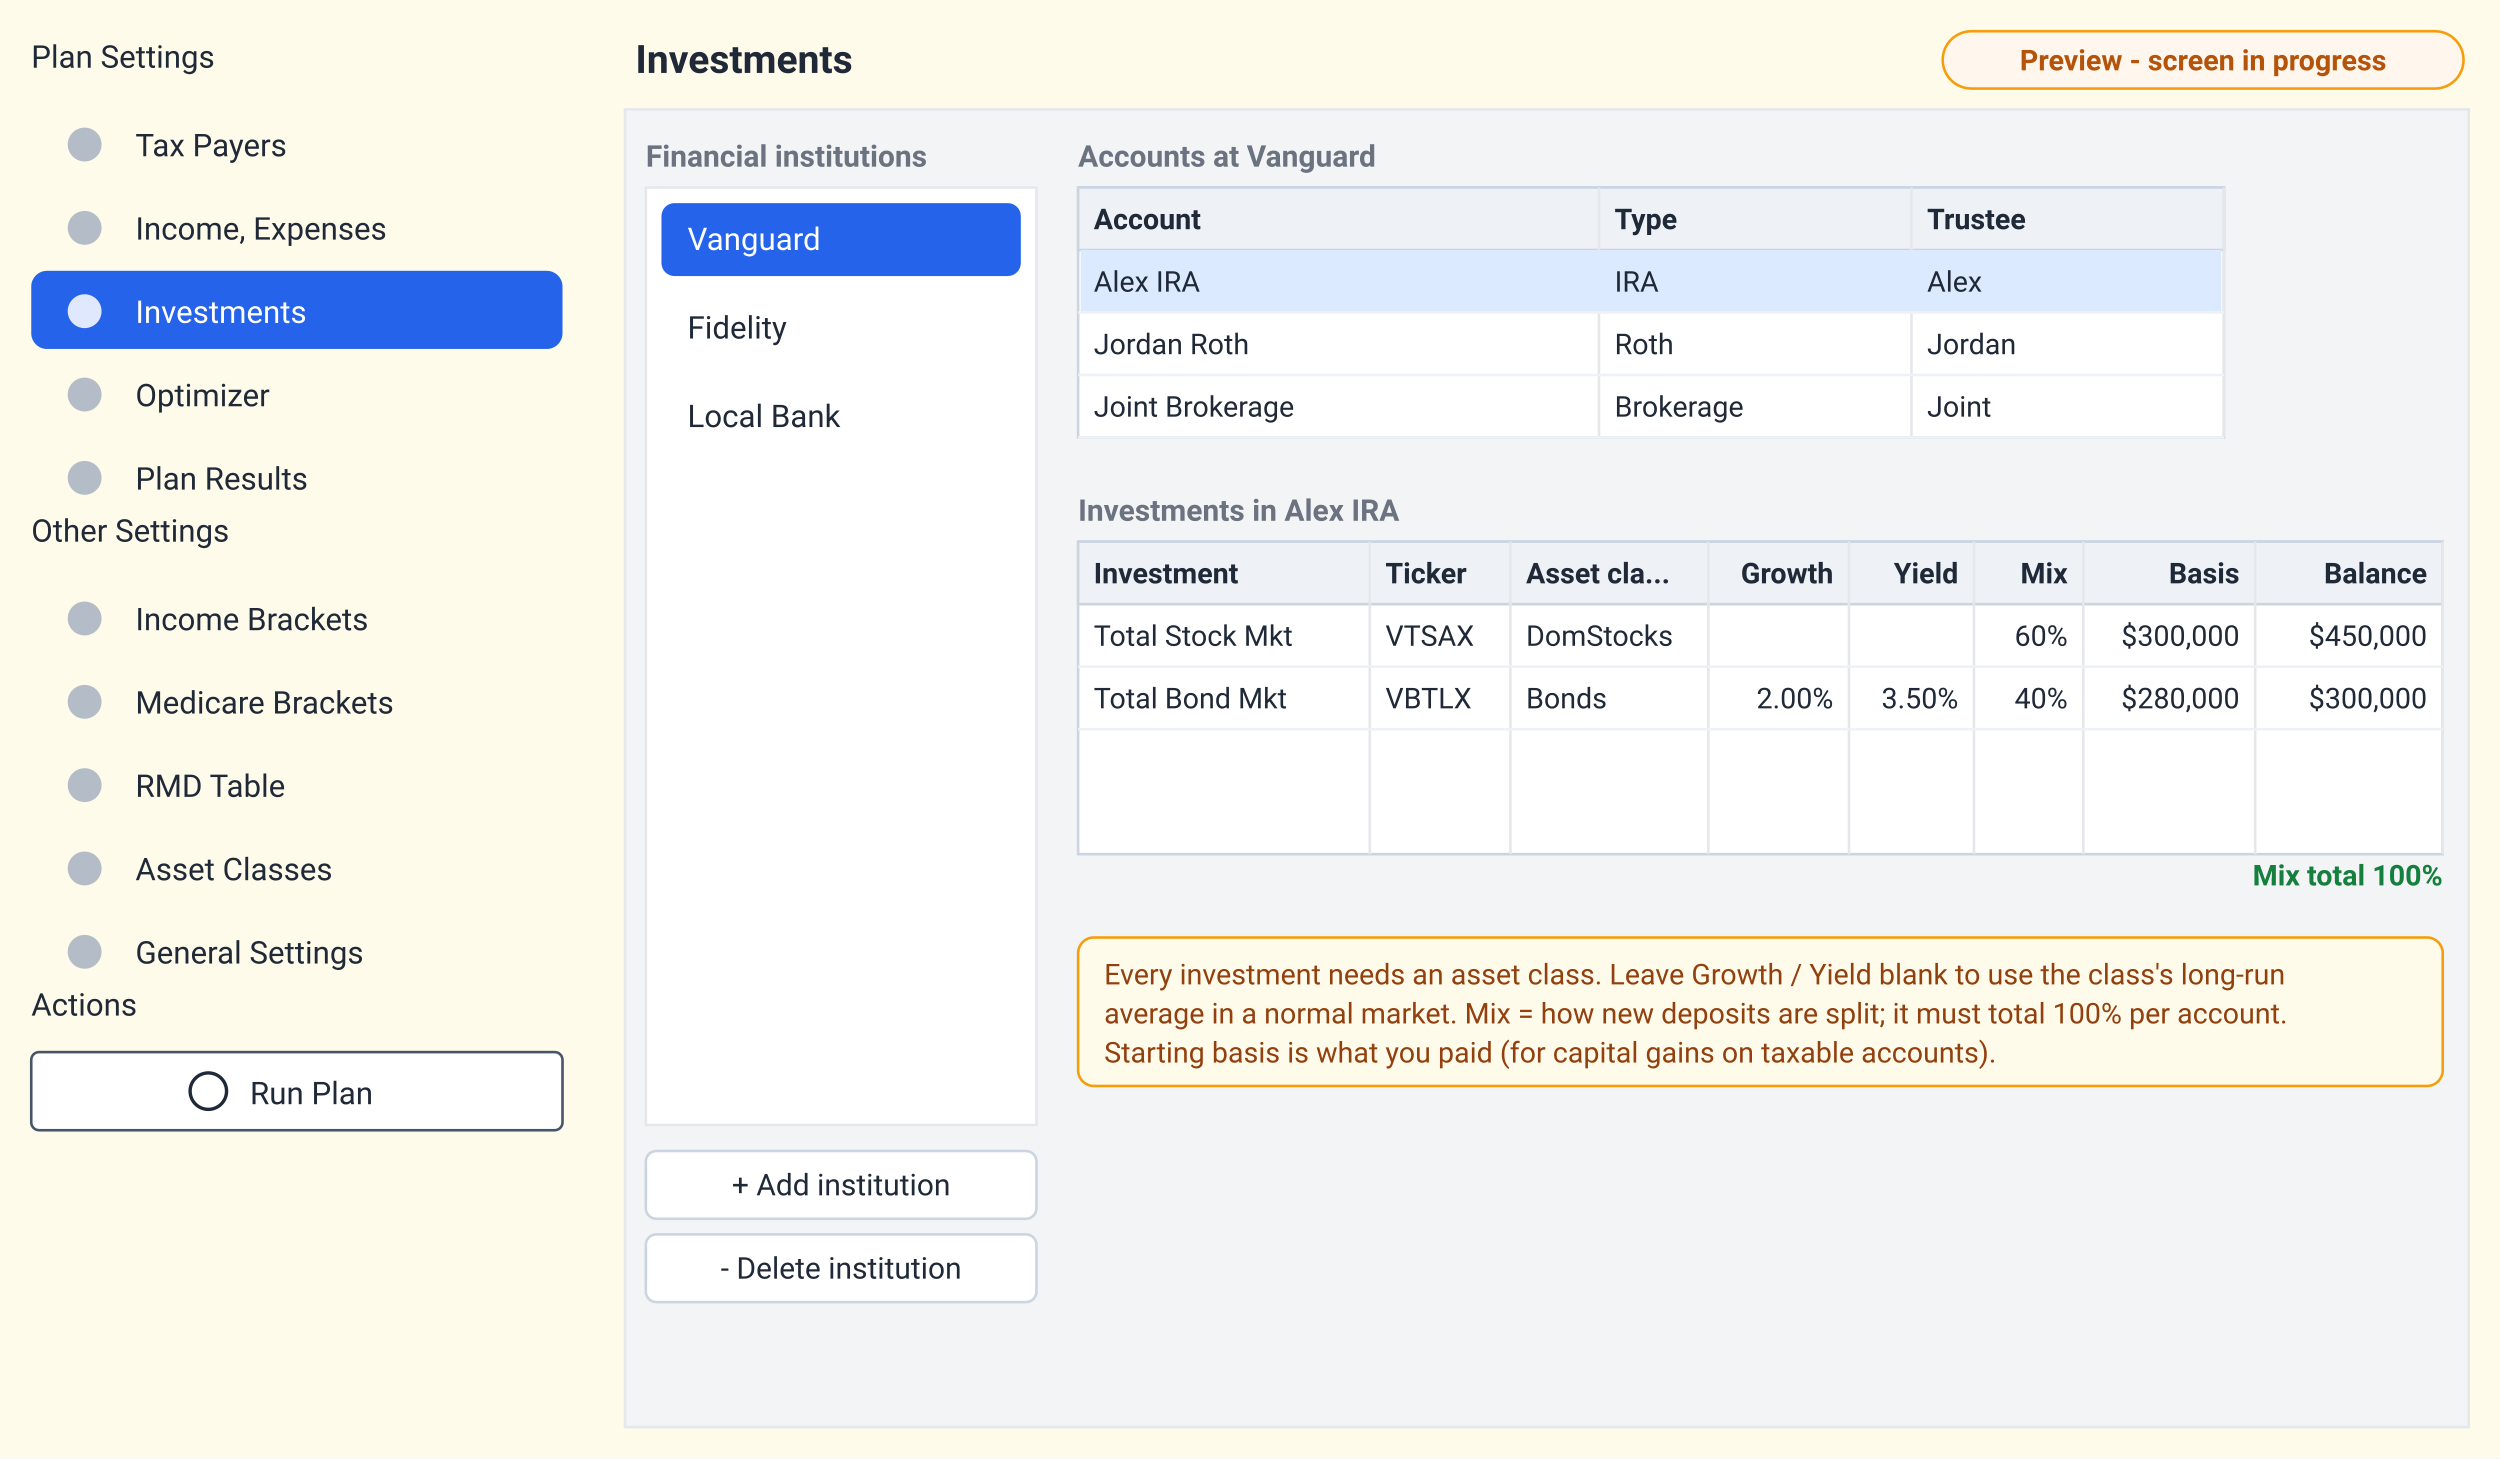
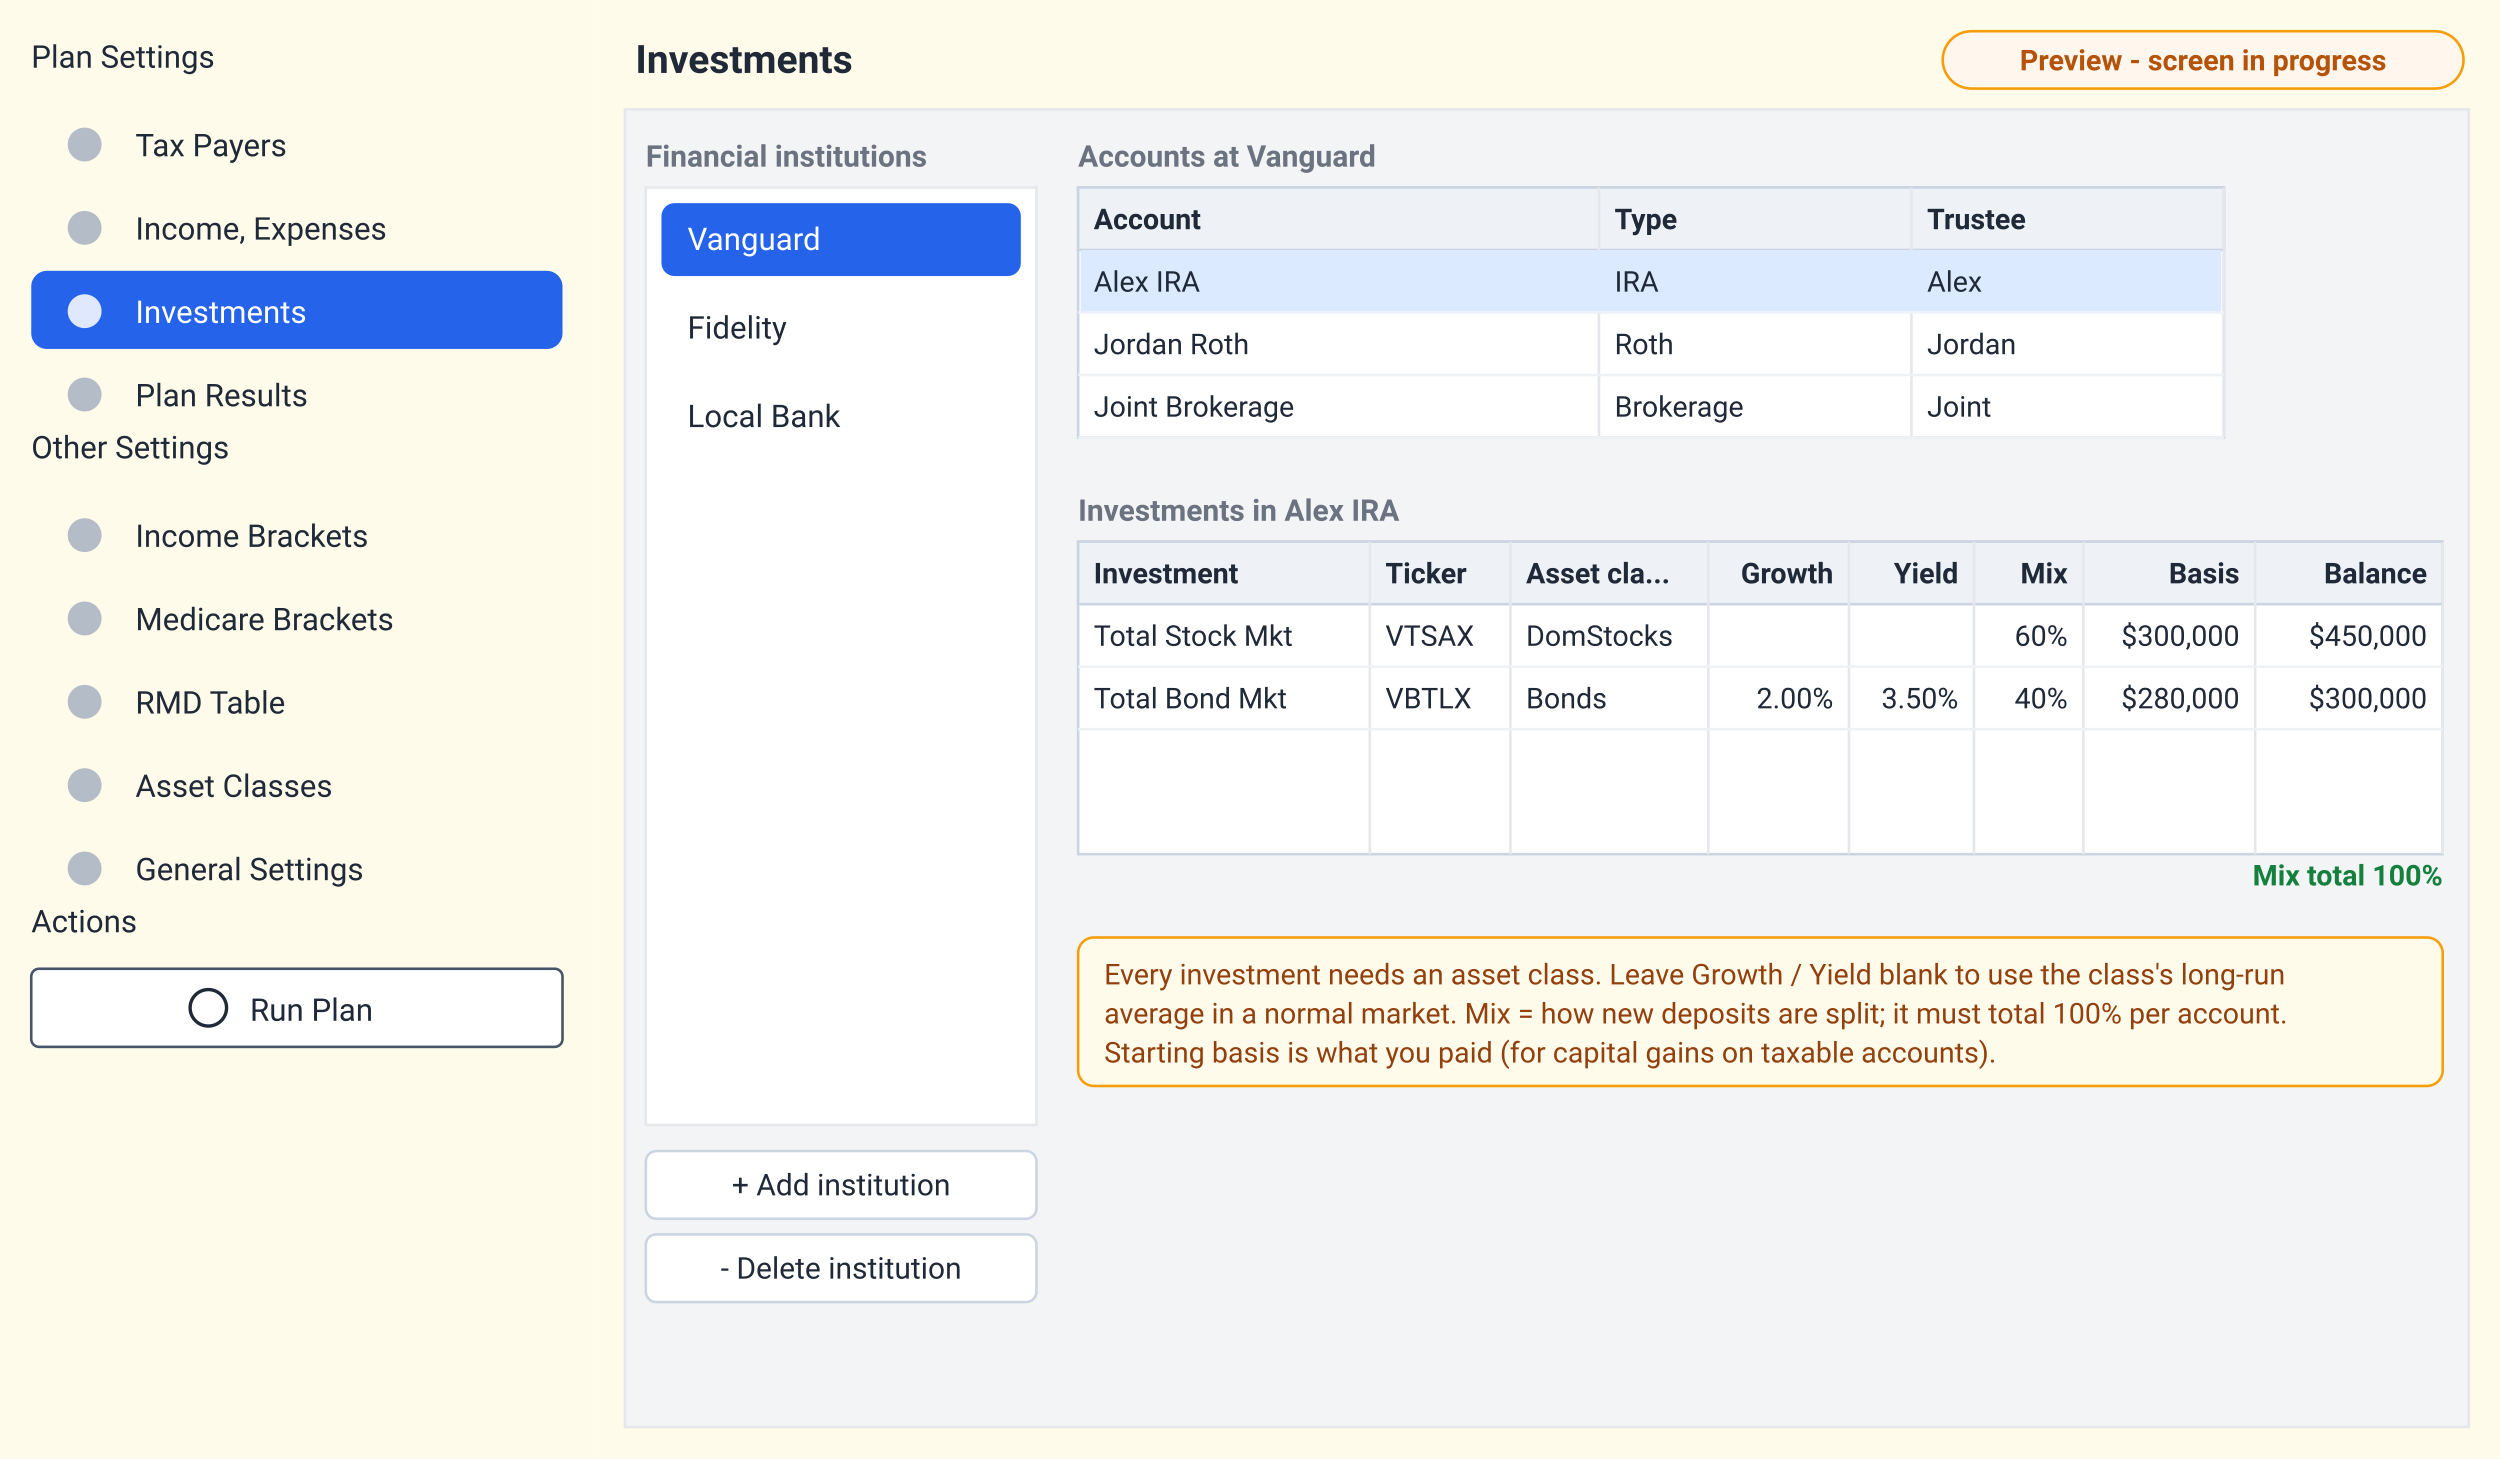
<svg xmlns="http://www.w3.org/2000/svg" viewBox="0 0 960 560" width="960" height="560" font-family="system-ui, -apple-system, 'Segoe UI', Roboto, Helvetica, Arial, sans-serif" font-size="12" role="img">
  <defs>
    <marker id="arrow" viewBox="0 0 10 10" refX="9" refY="5" markerWidth="7" markerHeight="7" orient="auto-start-reverse">
      <path d="M0,0 L10,5 L0,10 z" fill="#475569" />
    </marker>
  </defs>
  <rect width="960" height="560" fill="#ffffff" />
  <rect x="0" y="0" width="228" height="560" fill="#fefbea" />
  <text x="12" y="26" font-size="12" fill="#1f2937">Plan Settings</text>
  <rect x="26" y="49" width="13" height="13" fill="#94a3b8" rx="6.5" opacity="0.7" />
  <text x="52" y="60" font-size="12" fill="#1f2937">Tax Payers</text>
  <rect x="26" y="81" width="13" height="13" fill="#94a3b8" rx="6.5" opacity="0.7" />
  <text x="52" y="92" font-size="12" fill="#1f2937">Income, Expenses</text>
  <rect x="12" y="104" width="204" height="30" fill="#2563eb" rx="6" />
  <rect x="26" y="113" width="13" height="13" fill="#ffffff" rx="6.5" opacity="0.85" />
  <text x="52" y="124" font-size="12" fill="#ffffff">Investments</text>
  <rect x="26" y="145" width="13" height="13" fill="#94a3b8" rx="6.5" opacity="0.7" />
-   <text x="52" y="156" font-size="12" fill="#1f2937">Optimizer</text>
-   <rect x="26" y="177" width="13" height="13" fill="#94a3b8" rx="6.5" opacity="0.7" />
-   <text x="52" y="188" font-size="12" fill="#1f2937">Plan Results</text>
-   <text x="12" y="208" font-size="12" fill="#1f2937">Other Settings</text>
+   <text x="52" y="156" font-size="12" fill="#1f2937">Plan Results</text>
+   <text x="12" y="176" font-size="12" fill="#1f2937">Other Settings</text>
+   <rect x="26" y="199" width="13" height="13" fill="#94a3b8" rx="6.5" opacity="0.7" />
+   <text x="52" y="210" font-size="12" fill="#1f2937">Income Brackets</text>
  <rect x="26" y="231" width="13" height="13" fill="#94a3b8" rx="6.5" opacity="0.7" />
-   <text x="52" y="242" font-size="12" fill="#1f2937">Income Brackets</text>
+   <text x="52" y="242" font-size="12" fill="#1f2937">Medicare Brackets</text>
  <rect x="26" y="263" width="13" height="13" fill="#94a3b8" rx="6.5" opacity="0.7" />
-   <text x="52" y="274" font-size="12" fill="#1f2937">Medicare Brackets</text>
+   <text x="52" y="274" font-size="12" fill="#1f2937">RMD Table</text>
  <rect x="26" y="295" width="13" height="13" fill="#94a3b8" rx="6.5" opacity="0.7" />
-   <text x="52" y="306" font-size="12" fill="#1f2937">RMD Table</text>
+   <text x="52" y="306" font-size="12" fill="#1f2937">Asset Classes</text>
  <rect x="26" y="327" width="13" height="13" fill="#94a3b8" rx="6.5" opacity="0.7" />
-   <text x="52" y="338" font-size="12" fill="#1f2937">Asset Classes</text>
-   <rect x="26" y="359" width="13" height="13" fill="#94a3b8" rx="6.5" opacity="0.7" />
-   <text x="52" y="370" font-size="12" fill="#1f2937">General Settings</text>
-   <text x="12" y="390" font-size="12" fill="#1f2937">Actions</text>
-   <rect x="12" y="404" width="204" height="30" fill="#ffffff" stroke="#475569" stroke-width="1" rx="3" />
-   <circle cx="80" cy="419" r="7" fill="none" stroke="#1f2937" stroke-width="1.3" />
-   <text x="96" y="424" font-size="12" fill="#1f2937">Run Plan</text>
+   <text x="52" y="338" font-size="12" fill="#1f2937">General Settings</text>
+   <text x="12" y="358" font-size="12" fill="#1f2937">Actions</text>
+   <rect x="12" y="372" width="204" height="30" fill="#ffffff" stroke="#475569" stroke-width="1" rx="3" />
+   <circle cx="80" cy="387" r="7" fill="none" stroke="#1f2937" stroke-width="1.3" />
+   <text x="96" y="392" font-size="12" fill="#1f2937">Run Plan</text>
  <rect x="228" y="0" width="732" height="560" fill="#fefbea" />
  <text x="244" y="28" font-size="15" font-weight="700" fill="#1f2937">Investments</text>
  <rect x="240" y="42" width="708" height="506" fill="#f3f4f6" stroke="#e5e7eb" stroke-width="1" />
  <rect x="746" y="12" width="200" height="22" fill="#fff7ed" stroke="#f59e0b" stroke-width="1" rx="11" />
  <text x="846" y="27" text-anchor="middle" font-size="11" font-weight="600" fill="#b45309">Preview - screen in progress</text>
  <text x="248" y="64" font-size="11.5" font-weight="600" fill="#6b7280">Financial institutions</text>
  <rect x="248" y="72" width="150" height="360" fill="#ffffff" stroke="#e5e7eb" stroke-width="1" />
  <rect x="254" y="78" width="138" height="28" fill="#2563eb" rx="5" />
  <text x="264" y="96" font-size="12" fill="#fff">Vanguard</text>
  <text x="264" y="130" font-size="12" fill="#1f2937">Fidelity</text>
  <text x="264" y="164" font-size="12" fill="#1f2937">Local Bank</text>
  <rect x="248" y="442" width="150" height="26" fill="#ffffff" stroke="#cbd5e1" stroke-width="1" rx="4" />
  <text x="323" y="459" text-anchor="middle" font-size="11.5" font-weight="400" fill="#1f2937">+ Add institution</text>
  <rect x="248" y="474" width="150" height="26" fill="#ffffff" stroke="#cbd5e1" stroke-width="1" rx="4" />
  <text x="323" y="491" text-anchor="middle" font-size="11.5" font-weight="400" fill="#1f2937">- Delete institution</text>
  <text x="414" y="64" font-size="11.5" font-weight="600" fill="#6b7280">Accounts at Vanguard</text>
  <rect x="414" y="72" width="440" height="96" fill="#ffffff" stroke="#cbd5e1" stroke-width="1" />
  <rect x="414" y="72" width="440" height="24" fill="#eef2f7" stroke="#cbd5e1" stroke-width="1" />
  <text x="420" y="88" text-anchor="start" font-size="11" font-weight="600" fill="#1f2937">Account</text>
  <line x1="614" y1="72" x2="614" y2="168" stroke="#e5e7eb" stroke-width="1" />
  <text x="620" y="88" text-anchor="start" font-size="11" font-weight="600" fill="#1f2937">Type</text>
  <line x1="734" y1="72" x2="734" y2="168" stroke="#e5e7eb" stroke-width="1" />
  <text x="740" y="88" text-anchor="start" font-size="11" font-weight="600" fill="#1f2937">Trustee</text>
  <line x1="854" y1="72" x2="854" y2="168" stroke="#e5e7eb" stroke-width="1" />
  <rect x="415" y="96" width="438" height="24" fill="#dbeafe" />
  <line x1="414" y1="120" x2="854" y2="120" stroke="#eef2f7" stroke-width="1" />
  <text x="420" y="112" text-anchor="start" font-size="11" fill="#1f2937">Alex IRA</text>
  <text x="620" y="112" text-anchor="start" font-size="11" fill="#1f2937">IRA</text>
  <text x="740" y="112" text-anchor="start" font-size="11" fill="#1f2937">Alex</text>
  <line x1="414" y1="144" x2="854" y2="144" stroke="#eef2f7" stroke-width="1" />
  <text x="420" y="136" text-anchor="start" font-size="11" fill="#1f2937">Jordan Roth</text>
  <text x="620" y="136" text-anchor="start" font-size="11" fill="#1f2937">Roth</text>
  <text x="740" y="136" text-anchor="start" font-size="11" fill="#1f2937">Jordan</text>
  <line x1="414" y1="168" x2="854" y2="168" stroke="#eef2f7" stroke-width="1" />
  <text x="420" y="160" text-anchor="start" font-size="11" fill="#1f2937">Joint Brokerage</text>
  <text x="620" y="160" text-anchor="start" font-size="11" fill="#1f2937">Brokerage</text>
  <text x="740" y="160" text-anchor="start" font-size="11" fill="#1f2937">Joint</text>
  <text x="414" y="200" font-size="11.5" font-weight="600" fill="#6b7280">Investments in Alex IRA</text>
  <rect x="414" y="208" width="524" height="120" fill="#ffffff" stroke="#cbd5e1" stroke-width="1" />
  <rect x="414" y="208" width="524" height="24" fill="#eef2f7" stroke="#cbd5e1" stroke-width="1" />
  <text x="420" y="224" text-anchor="start" font-size="11" font-weight="600" fill="#1f2937">Investment</text>
  <line x1="526" y1="208" x2="526" y2="328" stroke="#e5e7eb" stroke-width="1" />
  <text x="532" y="224" text-anchor="start" font-size="11" font-weight="600" fill="#1f2937">Ticker</text>
  <line x1="580" y1="208" x2="580" y2="328" stroke="#e5e7eb" stroke-width="1" />
  <text x="586" y="224" text-anchor="start" font-size="11" font-weight="600" fill="#1f2937">Asset cla...</text>
  <line x1="656" y1="208" x2="656" y2="328" stroke="#e5e7eb" stroke-width="1" />
  <text x="704" y="224" text-anchor="end" font-size="11" font-weight="600" fill="#1f2937">Growth</text>
  <line x1="710" y1="208" x2="710" y2="328" stroke="#e5e7eb" stroke-width="1" />
  <text x="752" y="224" text-anchor="end" font-size="11" font-weight="600" fill="#1f2937">Yield</text>
  <line x1="758" y1="208" x2="758" y2="328" stroke="#e5e7eb" stroke-width="1" />
  <text x="794" y="224" text-anchor="end" font-size="11" font-weight="600" fill="#1f2937">Mix</text>
  <line x1="800" y1="208" x2="800" y2="328" stroke="#e5e7eb" stroke-width="1" />
  <text x="860" y="224" text-anchor="end" font-size="11" font-weight="600" fill="#1f2937">Basis</text>
  <line x1="866" y1="208" x2="866" y2="328" stroke="#e5e7eb" stroke-width="1" />
  <text x="932" y="224" text-anchor="end" font-size="11" font-weight="600" fill="#1f2937">Balance</text>
  <line x1="938" y1="208" x2="938" y2="328" stroke="#e5e7eb" stroke-width="1" />
  <line x1="414" y1="256" x2="938" y2="256" stroke="#eef2f7" stroke-width="1" />
  <text x="420" y="248" text-anchor="start" font-size="11" fill="#1f2937">Total Stock Mkt</text>
  <text x="532" y="248" text-anchor="start" font-size="11" fill="#1f2937">VTSAX</text>
  <text x="586" y="248" text-anchor="start" font-size="11" fill="#1f2937">DomStocks</text>
  <text x="704" y="248" text-anchor="end" font-size="11" fill="#1f2937" />
  <text x="752" y="248" text-anchor="end" font-size="11" fill="#1f2937" />
  <text x="794" y="248" text-anchor="end" font-size="11" fill="#1f2937">60%</text>
  <text x="860" y="248" text-anchor="end" font-size="11" fill="#1f2937">$300,000</text>
  <text x="932" y="248" text-anchor="end" font-size="11" fill="#1f2937">$450,000</text>
  <line x1="414" y1="280" x2="938" y2="280" stroke="#eef2f7" stroke-width="1" />
  <text x="420" y="272" text-anchor="start" font-size="11" fill="#1f2937">Total Bond Mkt</text>
  <text x="532" y="272" text-anchor="start" font-size="11" fill="#1f2937">VBTLX</text>
  <text x="586" y="272" text-anchor="start" font-size="11" fill="#1f2937">Bonds</text>
  <text x="704" y="272" text-anchor="end" font-size="11" fill="#1f2937">2.00%</text>
  <text x="752" y="272" text-anchor="end" font-size="11" fill="#1f2937">3.50%</text>
  <text x="794" y="272" text-anchor="end" font-size="11" fill="#1f2937">40%</text>
  <text x="860" y="272" text-anchor="end" font-size="11" fill="#1f2937">$280,000</text>
  <text x="932" y="272" text-anchor="end" font-size="11" fill="#1f2937">$300,000</text>
  <text x="938" y="340" text-anchor="end" font-size="11" font-weight="600" fill="#15803d">Mix total 100%</text>
  <rect x="414" y="360" width="524" height="57" fill="#fffbeb" stroke="#f59e0b" stroke-width="1" rx="6" />
  <text x="424" y="378" font-size="11" fill="#92400e">Every investment needs an asset class. Leave Growth / Yield blank to use the class's long-run</text>
  <text x="424" y="393" font-size="11" fill="#92400e">average in a normal market. Mix = how new deposits are split; it must total 100% per account.</text>
  <text x="424" y="408" font-size="11" fill="#92400e">Starting basis is what you paid (for capital gains on taxable accounts).</text>
</svg>
